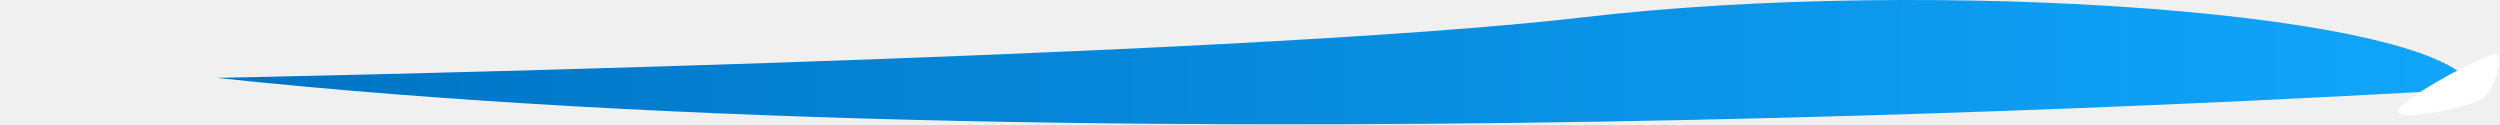
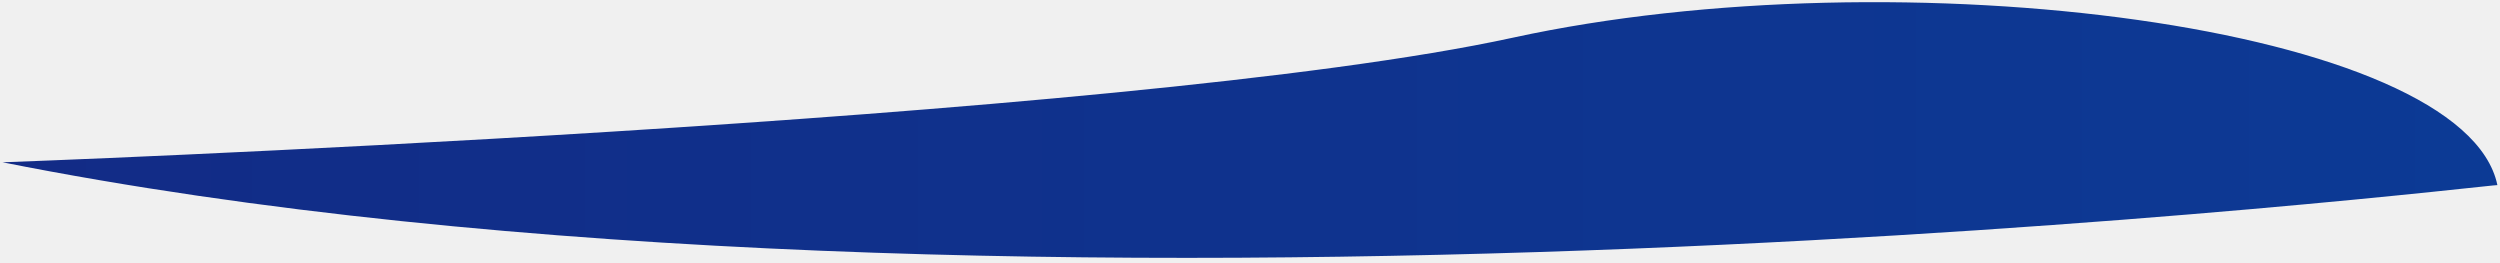
- <svg xmlns="http://www.w3.org/2000/svg" width="793.701" height="39.483" viewBox="0 0 210 10.447" version="1.1" id="svg1116">
-   <defs id="defs1113">
-     <linearGradient id="paint0_linear" x1="0.549" y1="20.453" x2="717.5" y2="20.453" gradientUnits="userSpaceOnUse">
-       <stop stop-color="#0073C3" id="stop1202" />
-       <stop offset="1" stop-color="#10A6FC" id="stop1204" />
+ <svg xmlns="http://www.w3.org/2000/svg" width="476" height="50" viewBox="0 0 476 50" fill="none">
+   <path d="M0.486 30.901C0.486 30.901 214.41 23.217 288.021 7.18C361.632 -8.857 469.195 4.841 475.504 35.245C475.504 34.911 193.979 69.323 0.486 30.901Z" fill="url(#paint0_linear)" />
+   <defs>
+     <linearGradient id="paint0_linear" x1="0.494" y1="24.657" x2="475.648" y2="24.657" gradientUnits="userSpaceOnUse">
+       <stop stop-color="#122B86" />
+       <stop offset="1" stop-color="#0C3A95" />
    </linearGradient>
  </defs>
-   <g id="layer1">
-     <g style="fill:none" id="g1217" transform="matrix(0.2645833,0,0,0.2645833,18.06952,-0.2094179)">
-       <path d="m 0.537,25.517 c 0,0 322.785,-6.232 433.856,-19.237 111.071,-13.005 273.37,-1.897 282.89,22.759 0,-0.271 -424.789,27.637 -716.746,-3.522 z" fill="url(#paint0_linear)" id="path1200" style="fill:url(#paint0_linear)" />
-     </g>
-     <g style="fill:none" id="g1228" transform="matrix(0.2645833,0,0,0.2645833,201.1917,4.478507)">
-       <path d="M 0.894,18.48 C 1.347,21.731 23.561,17.125 27.642,14.416 31.722,11.706 34.442,1.41 32.175,0.327 29.908,-0.757 0.44,15.229 0.894,18.48 Z" fill="#ffffff" id="path1219" />
-     </g>
-   </g>
</svg>
